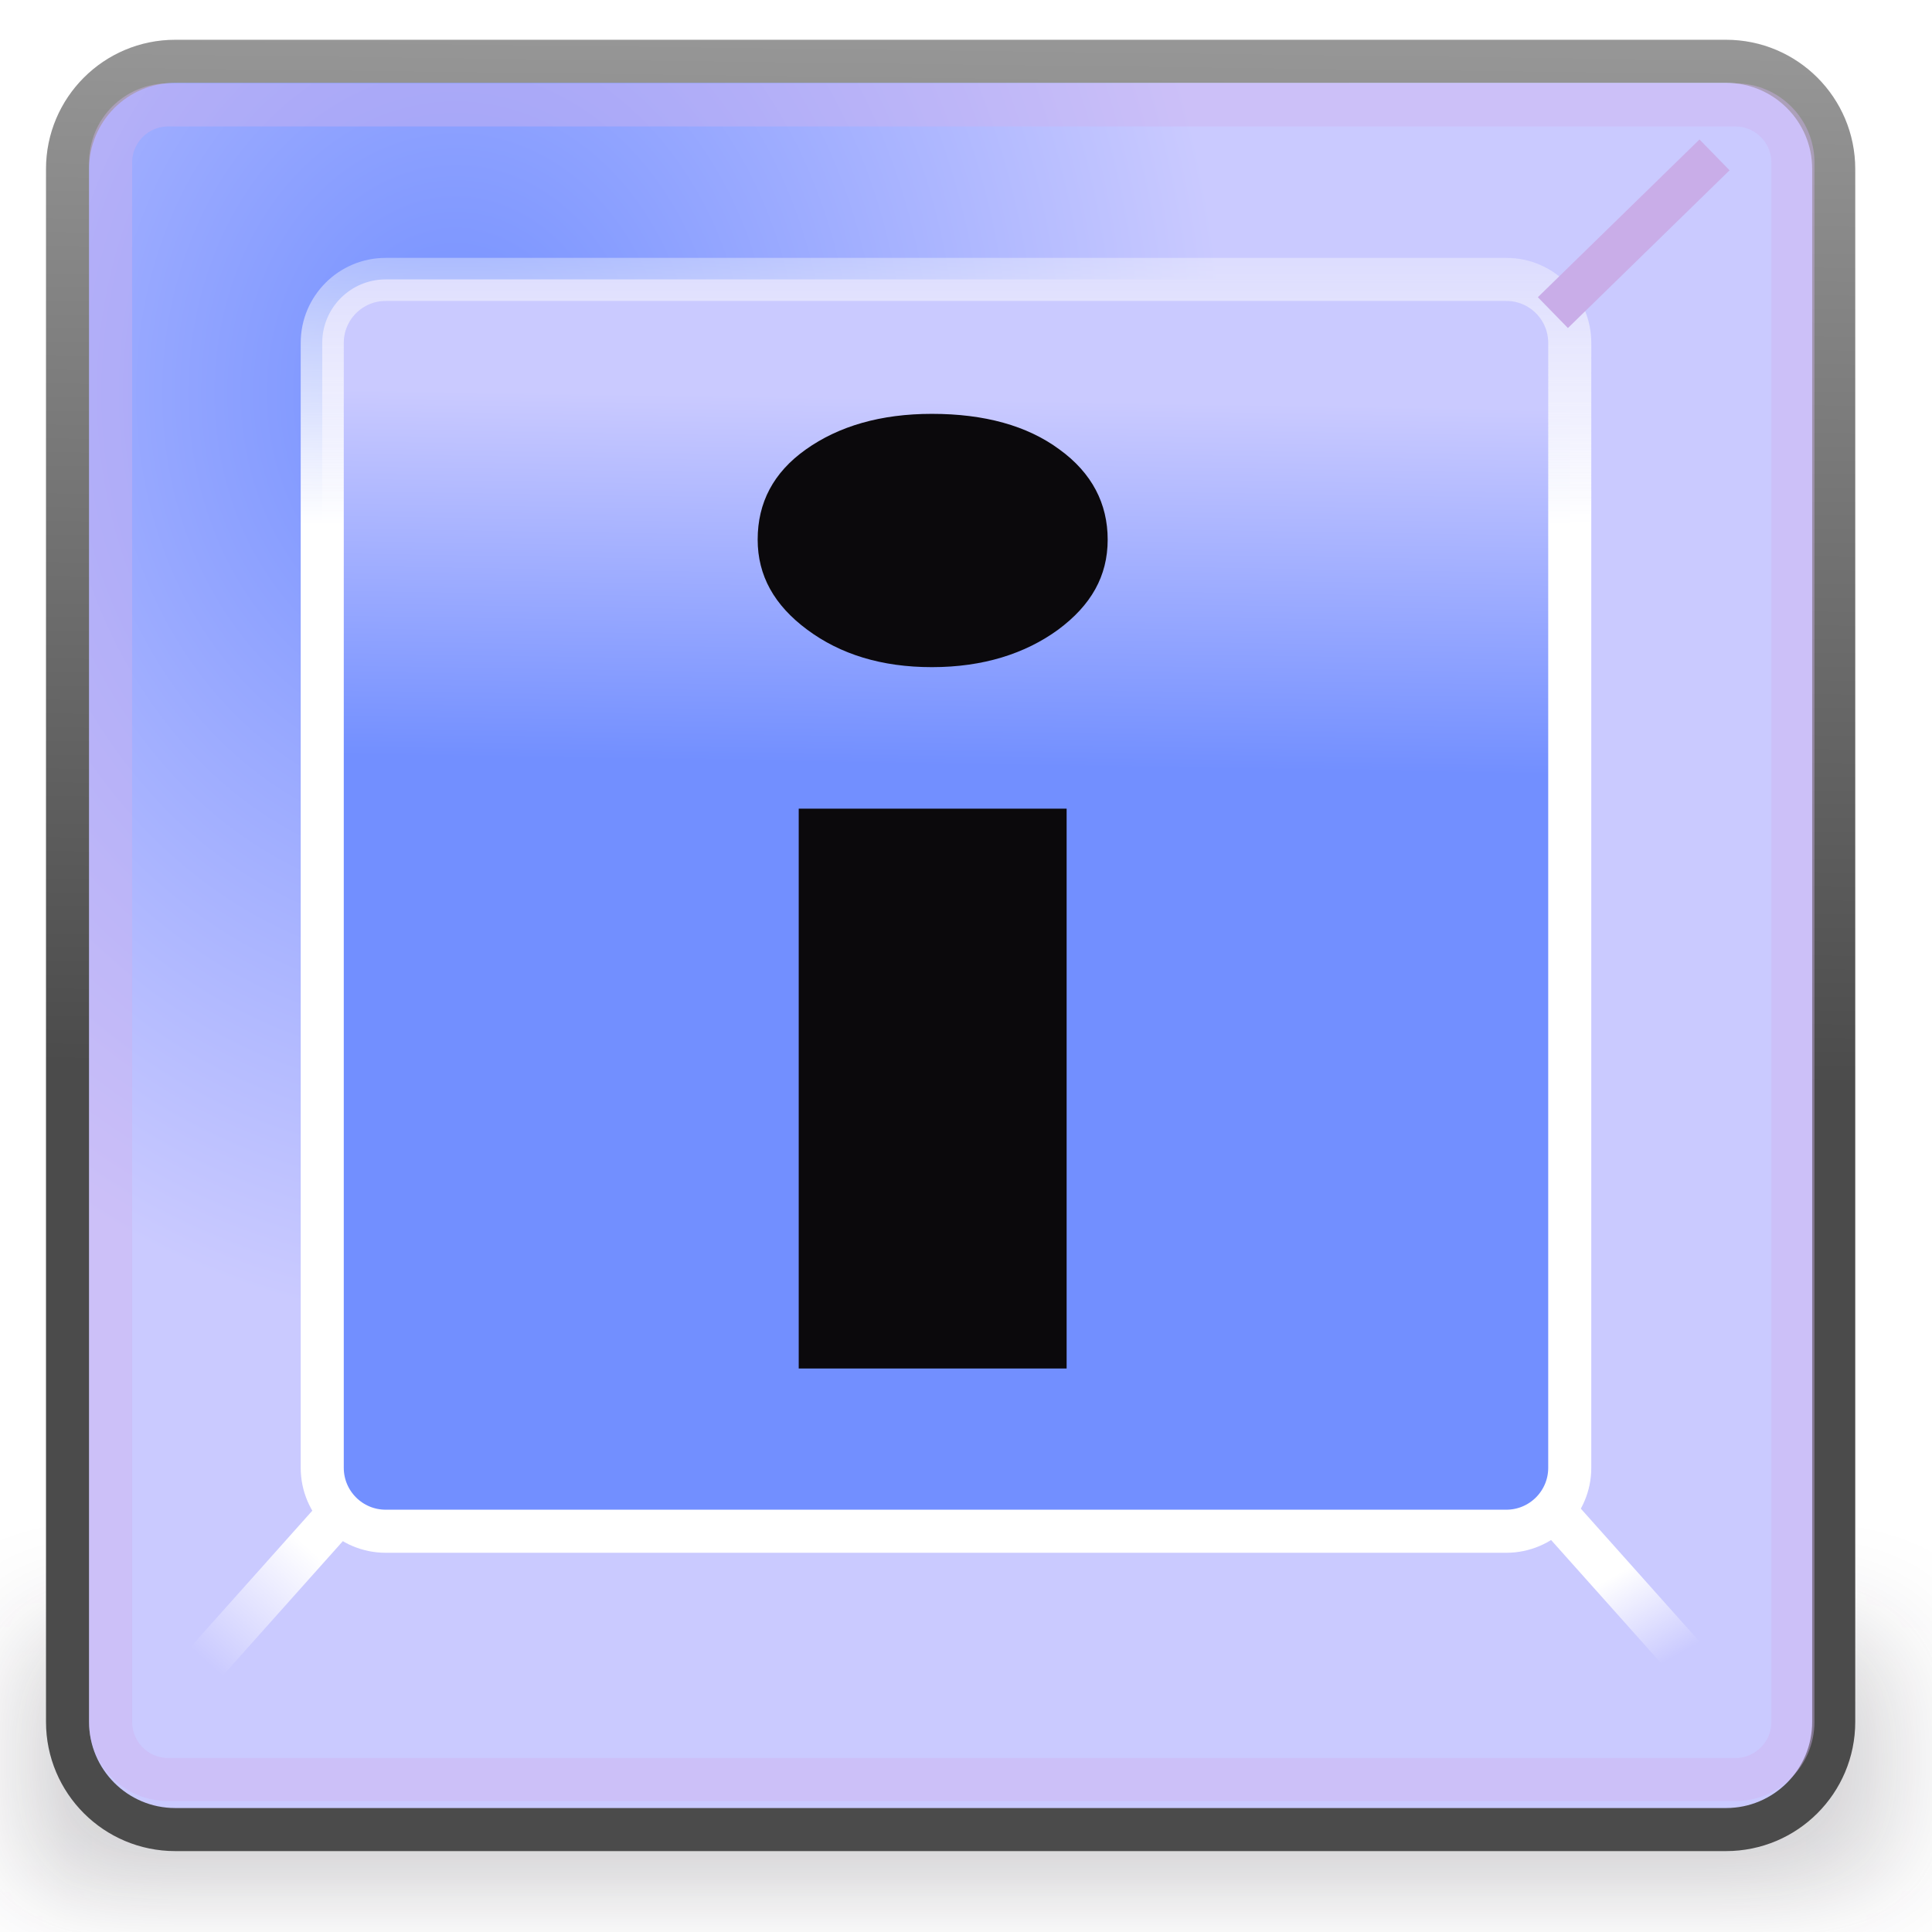
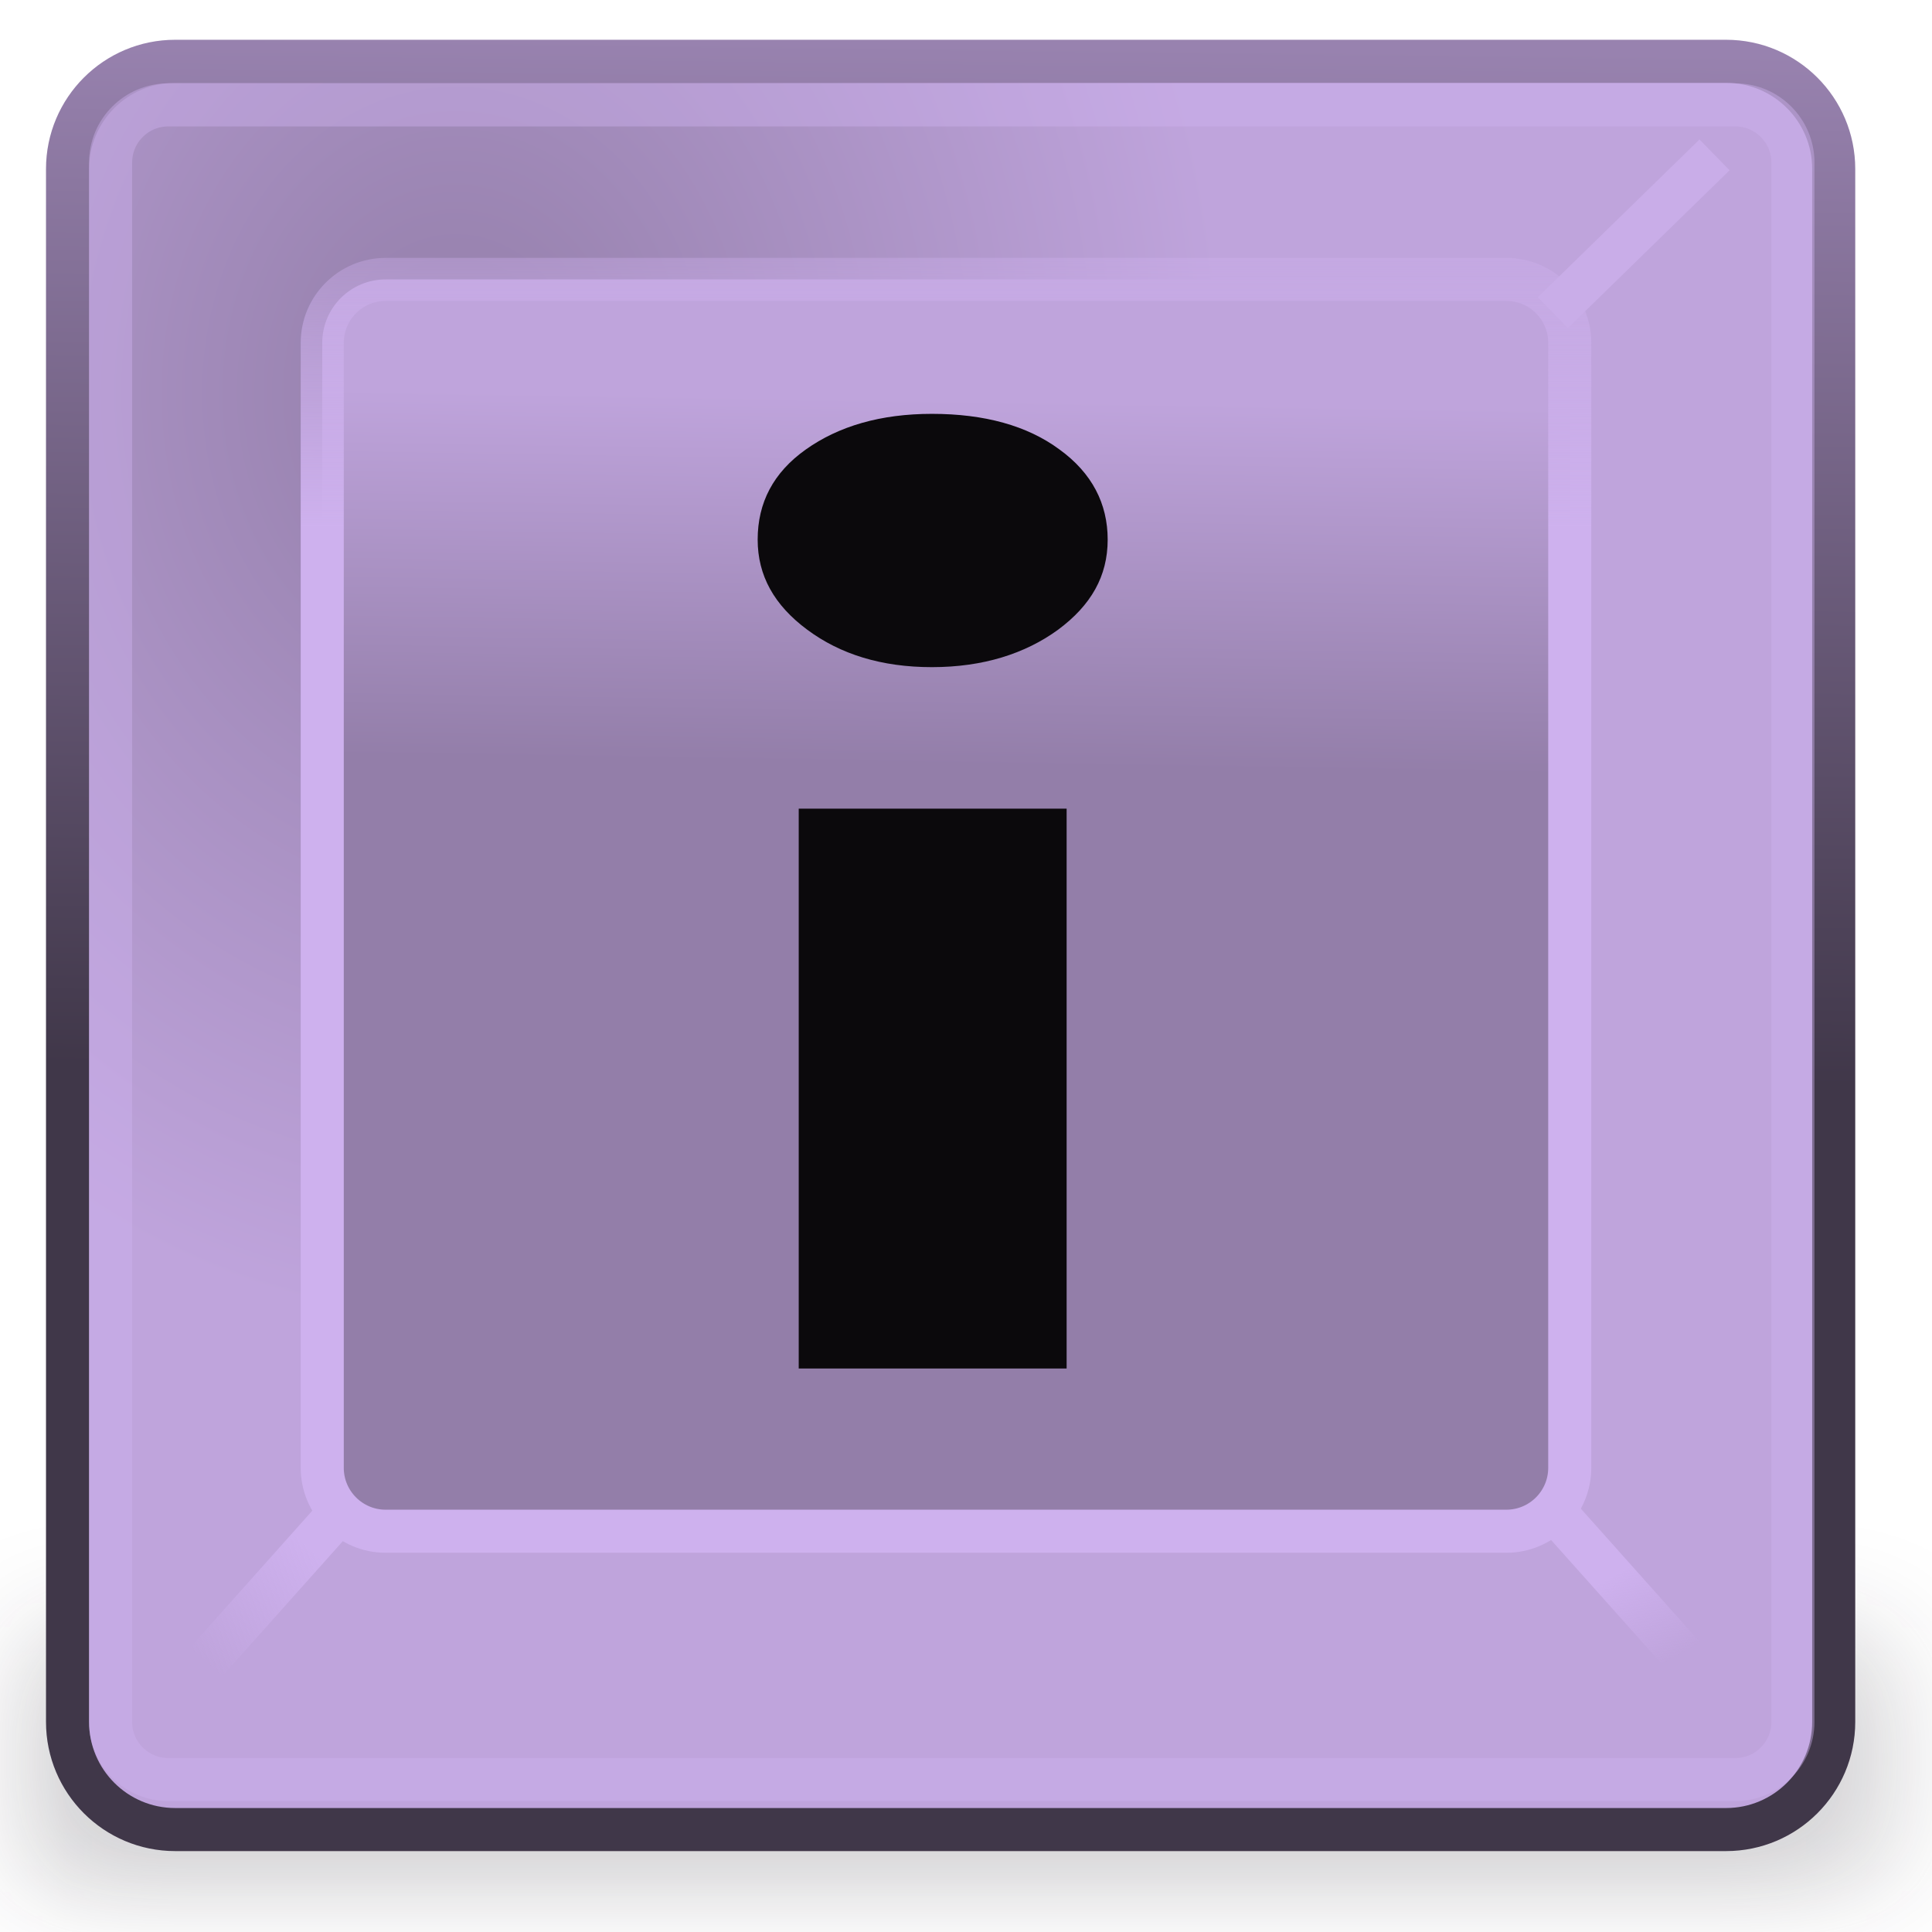
<svg xmlns="http://www.w3.org/2000/svg" xmlns:xlink="http://www.w3.org/1999/xlink" width="48" height="48" id="svg4908" version="1.0">
  <defs id="defs4910">
    <linearGradient id="linearGradient5554">
-       <stop style="stop-color:#4b4b4b;stop-opacity:1;" offset="0" id="stop5556" />
-       <stop style="stop-color:#969696;stop-opacity:1;" offset="1" id="stop5558" />
+       <stop style="stop-color:#403749;stop-opacity:1;" offset="0" id="stop5556" />
+       <stop style="stop-color:#9882af;stop-opacity:1;" offset="1" id="stop5558" />
    </linearGradient>
    <linearGradient id="linearGradient5954">
-       <stop style="stop-color:#ffffff;stop-opacity:1;" offset="0" id="stop5956" />
-       <stop style="stop-color:#ffffff;stop-opacity:0;" offset="1" id="stop5958" />
+       <stop style="stop-color:#ceb1ee;stop-opacity:1;" offset="0" id="stop5956" />
+       <stop style="stop-color:#ceb1ee;stop-opacity:0;" offset="1" id="stop5958" />
    </linearGradient>
    <linearGradient id="linearGradient5946">
-       <stop style="stop-color:#ffffff;stop-opacity:1;" offset="0" id="stop5948" />
-       <stop style="stop-color:#ffffff;stop-opacity:0;" offset="1" id="stop5950" />
+       <stop style="stop-color:#ceb1ee;stop-opacity:1;" offset="0" id="stop5948" />
+       <stop style="stop-color:#ceb1ee;stop-opacity:0;" offset="1" id="stop5950" />
    </linearGradient>
    <linearGradient id="linearGradient5684">
-       <stop style="stop-color:#ffffff;stop-opacity:1;" offset="0" id="stop5686" />
-       <stop style="stop-color:#fbfbfa;stop-opacity:0" offset="1" id="stop5688" />
+       <stop style="stop-color:#ceb1ee;stop-opacity:1;" offset="0" id="stop5686" />
+       <stop style="stop-color:#cdb0ec;stop-opacity:0" offset="1" id="stop5688" />
    </linearGradient>
    <linearGradient id="linearGradient5582">
-       <stop style="stop-color:#728fff;stop-opacity:1;" offset="0" id="stop5584" />
-       <stop style="stop-color:#cacaff;stop-opacity:1;" offset="1" id="stop5586" />
+       <stop style="stop-color:#937ea9;stop-opacity:1;" offset="0" id="stop5584" />
+       <stop style="stop-color:#bfa4dc;stop-opacity:1;" offset="1" id="stop5586" />
    </linearGradient>
    <radialGradient xlink:href="#linearGradient5582" id="radialGradient5588" cx="4.08" cy="5.079" fx="4.08" fy="5.079" r="9.991" gradientTransform="matrix(1.789042,0,-2.6448943e-6,2.163114,5.295873,0.1971189)" gradientUnits="userSpaceOnUse" />
    <filter x="-0.089" width="1.178" y="-0.481" height="1.962" id="filter5672">
      <feGaussianBlur stdDeviation="0.814" id="feGaussianBlur5674" />
    </filter>
    <linearGradient xlink:href="#linearGradient5684" id="linearGradient5690" x1="11.054" y1="7.069" x2="11.054" y2="2.669" gradientUnits="userSpaceOnUse" gradientTransform="matrix(2.244212,0,0,2.236444,-0.8337236,-1.531208)" />
    <linearGradient xlink:href="#linearGradient5582" id="linearGradient5572" x1="8.071" y1="9.509" x2="8.133" y2="5.696" gradientUnits="userSpaceOnUse" gradientTransform="matrix(2.228031,0,0,2.236444,-0.5504298,-1.531208)" />
    <linearGradient xlink:href="#linearGradient5946" id="linearGradient5952" x1="39.767" y1="38.498" x2="40.912" y2="40.531" gradientUnits="userSpaceOnUse" />
    <linearGradient xlink:href="#linearGradient5954" id="linearGradient5960" x1="9.19" y1="38.017" x2="6.795" y2="40.668" gradientUnits="userSpaceOnUse" />
    <linearGradient xlink:href="#linearGradient5554" id="linearGradient5560" x1="16.066" y1="26.937" x2="16.363" y2="2.988" gradientUnits="userSpaceOnUse" />
    <radialGradient xlink:href="#linearGradient5582" id="radialGradient2428" gradientUnits="userSpaceOnUse" gradientTransform="matrix(1.789042,0,-2.6448943e-6,2.163114,5.295873,0.1971189)" cx="4.08" cy="5.079" fx="4.08" fy="5.079" r="9.991" />
    <linearGradient xlink:href="#linearGradient5554" id="linearGradient2430" gradientUnits="userSpaceOnUse" x1="16.066" y1="26.937" x2="16.363" y2="2.988" />
    <linearGradient xlink:href="#linearGradient5582" id="linearGradient2432" gradientUnits="userSpaceOnUse" gradientTransform="matrix(2.228031,0,0,2.236444,-0.5504298,-1.531208)" x1="8.071" y1="9.509" x2="8.133" y2="5.696" />
    <linearGradient xlink:href="#linearGradient5684" id="linearGradient2434" gradientUnits="userSpaceOnUse" gradientTransform="matrix(2.244212,0,0,2.236444,-0.8337236,-1.531208)" x1="11.054" y1="7.069" x2="11.054" y2="2.669" />
    <linearGradient xlink:href="#linearGradient5946" id="linearGradient2436" gradientUnits="userSpaceOnUse" x1="39.767" y1="38.498" x2="40.912" y2="40.531" />
    <linearGradient xlink:href="#linearGradient5954" id="linearGradient2438" gradientUnits="userSpaceOnUse" x1="9.19" y1="38.017" x2="6.795" y2="40.668" />
    <linearGradient xlink:href="#linearGradient5954" id="linearGradient2426" gradientUnits="userSpaceOnUse" x1="9.19" y1="38.017" x2="6.795" y2="40.668" gradientTransform="matrix(1.069832,0,0,1.069832,-2.144351,-2.208634)" />
    <linearGradient xlink:href="#linearGradient5946" id="linearGradient2429" gradientUnits="userSpaceOnUse" x1="39.767" y1="38.498" x2="40.912" y2="40.531" gradientTransform="matrix(1.069832,0,0,1.069832,-2.144351,-2.208634)" />
    <linearGradient xlink:href="#linearGradient5582" id="linearGradient2435" gradientUnits="userSpaceOnUse" gradientTransform="matrix(2.383619,0,0,2.392619,-2.733218,-3.846769)" x1="8.071" y1="9.509" x2="8.133" y2="5.696" />
    <linearGradient xlink:href="#linearGradient5684" id="linearGradient2437" gradientUnits="userSpaceOnUse" gradientTransform="matrix(2.400929,0,0,2.392619,-3.036295,-3.846769)" x1="11.054" y1="7.069" x2="11.054" y2="2.669" />
    <radialGradient xlink:href="#linearGradient5582" id="radialGradient2440" gradientUnits="userSpaceOnUse" gradientTransform="matrix(1.913974,0,-2.829592e-6,2.314168,3.521343,-1.99775)" cx="4.08" cy="5.079" fx="4.08" fy="5.079" r="9.991" />
    <linearGradient xlink:href="#linearGradient5554" id="linearGradient2442" gradientUnits="userSpaceOnUse" x1="16.066" y1="26.937" x2="16.363" y2="2.988" gradientTransform="matrix(1.069832,0,0,1.069832,-2.144351,-2.208634)" />
  </defs>
  <g id="layer1">
    <path style="font-size:26.076px;font-style:normal;font-weight:normal;fill:#0b090c;fill-opacity:1;stroke:none;stroke-width:1px;stroke-linecap:butt;stroke-linejoin:miter;stroke-opacity:1;font-family:Bitstream Vera Sans" d="M -6.412,25.076 C -8.372,25.076 -9.729,25.285 -10.485,25.703 C -11.241,26.121 -11.619,26.834 -11.619,27.843 C -11.619,28.646 -11.338,29.286 -10.775,29.762 C -10.204,30.229 -9.431,30.463 -8.455,30.463 C -7.111,30.463 -6.034,30.02 -5.226,29.134 C -4.409,28.241 -4,27.056 -4,25.58 L -4,25.076 L -6.412,25.076 M -1.575,24.141 L -1.575,32 L -4,32 L -4,29.909 C -4.554,30.745 -5.243,31.365 -6.069,31.766 C -6.896,32.16 -7.906,32.357 -9.101,32.357 C -10.613,32.357 -11.817,31.963 -12.713,31.176 C -13.6,30.381 -14.044,29.319 -14.044,27.99 C -14.044,26.441 -13.491,25.272 -12.383,24.485 C -11.267,23.698 -9.606,23.304 -7.401,23.304 L -4,23.304 L -4,23.083 C -4,22.042 -4.369,21.238 -5.107,20.672 C -5.837,20.099 -6.865,19.812 -8.192,19.812 C -9.035,19.812 -9.857,19.906 -10.657,20.094 C -11.456,20.283 -12.225,20.566 -12.963,20.943 L -12.963,18.852 C -12.076,18.532 -11.215,18.295 -10.38,18.139 C -9.545,17.975 -8.732,17.893 -7.941,17.893 C -5.806,17.893 -4.211,18.409 -3.156,19.443 C -2.102,20.476 -1.575,22.042 -1.575,24.141 M -6.004,11.854 L -3.38,11.854 L -7.678,16.478 L -9.694,16.478 L -6.004,11.854" id="text5602" />
    <rect style="opacity:0.219;fill:#28232e;fill-opacity:1;stroke:none;stroke-width:1;stroke-linecap:round;stroke-linejoin:miter;stroke-miterlimit:4;stroke-dasharray:none;stroke-dashoffset:0;stroke-opacity:1;filter:url(#filter5672)" id="rect5606" width="22" height="4.062" x="0" y="17.938" rx="0.739" ry="0.98" transform="matrix(2.131166,0,0,1.608689,6.7119696e-2,11.58536)" />
    <path style="fill:#c2a6df;fill-opacity:1;fill-rule:evenodd;stroke:none;stroke-width:1px;stroke-linecap:butt;stroke-linejoin:miter;stroke-opacity:1" d="M 43.637,2.771 L 38.92,7.21 L 38.92,39.247 L 43.526,43.486 L 43.637,2.771 z" id="path5548" />
    <rect style="fill:url(#radialGradient2440);fill-opacity:1;stroke:url(#linearGradient2442);stroke-width:1.07;stroke-linecap:round;stroke-linejoin:miter;stroke-miterlimit:4;stroke-dasharray:none;stroke-dashoffset:0;stroke-opacity:1" id="rect4965" width="43.88" height="43.932" x="1.678" y="1.523" rx="2.675" ry="2.675" />
    <rect style="fill:url(#linearGradient2435);fill-opacity:1;stroke:url(#linearGradient2437);stroke-width:1.07;stroke-linecap:round;stroke-linejoin:miter;stroke-miterlimit:4;stroke-dasharray:none;stroke-dashoffset:0;stroke-opacity:1" id="rect5570" width="30.994" height="31.101" x="8.006" y="6.942" rx="1.576" ry="1.576" />
    <rect style="opacity:0.427;fill:none;fill-opacity:1;stroke:#ceb1ee;stroke-width:1.07;stroke-linecap:round;stroke-linejoin:miter;stroke-miterlimit:4;stroke-dasharray:none;stroke-dashoffset:0;stroke-opacity:1" id="rect5580" width="41.797" height="41.607" x="2.748" y="2.606" rx="1.433" ry="1.433" />
    <path style="fill:#c9ade8;fill-opacity:1;fill-rule:evenodd;stroke:#c9ade8;stroke-width:1.07px;stroke-linecap:butt;stroke-linejoin:miter;stroke-opacity:1" d="M 42.597,3.848 L 38.581,7.767" id="path5574" />
    <path style="fill:none;fill-rule:evenodd;stroke:url(#linearGradient2429);stroke-width:1.07px;stroke-linecap:butt;stroke-linejoin:miter;stroke-opacity:1" d="M 38.291,37.183 L 42.508,41.907" id="path5576" />
    <path style="fill:none;fill-rule:evenodd;stroke:url(#linearGradient2426);stroke-width:1.07px;stroke-linecap:butt;stroke-linejoin:miter;stroke-opacity:1" d="M 8.657,37.33 L 4.44,42.054" id="path5578" />
    <path style="font-size:25.676px;font-style:normal;font-variant:normal;font-weight:bold;font-stretch:normal;text-align:start;line-height:100%;writing-mode:lr-tb;text-anchor:start;fill:#0b090c;fill-opacity:1;stroke:none;stroke-width:1px;stroke-linecap:butt;stroke-linejoin:miter;stroke-opacity:1;font-family:'微软雅黑';-inkscape-font-specification:'微软雅黑 Bold'" d="M 23.153,10.282 C 21.884,10.282 20.839,10.585 20.018,11.169 C 19.214,11.74 18.824,12.488 18.824,13.407 C 18.824,14.301 19.235,15.037 20.056,15.645 C 20.876,16.254 21.899,16.575 23.153,16.575 C 24.422,16.575 25.468,16.242 26.288,15.645 C 27.108,15.037 27.52,14.314 27.52,13.407 C 27.52,12.513 27.13,11.753 26.325,11.169 C 25.521,10.573 24.453,10.282 23.153,10.282 z" id="text2416" />
    <path style="font-size:25.676px;font-style:normal;font-variant:normal;font-weight:bold;font-stretch:normal;text-align:start;line-height:100%;writing-mode:lr-tb;text-anchor:start;fill:#0b090c;fill-opacity:1;stroke:none;stroke-width:1px;stroke-linecap:butt;stroke-linejoin:miter;stroke-opacity:1;font-family:'微软雅黑';-inkscape-font-specification:'微软雅黑 Bold'" d="M 19.844,20.091 L 19.844,34 L 26.5,34 L 26.5,20.091 L 19.844,20.091 z" id="path2425" />
  </g>
</svg>
